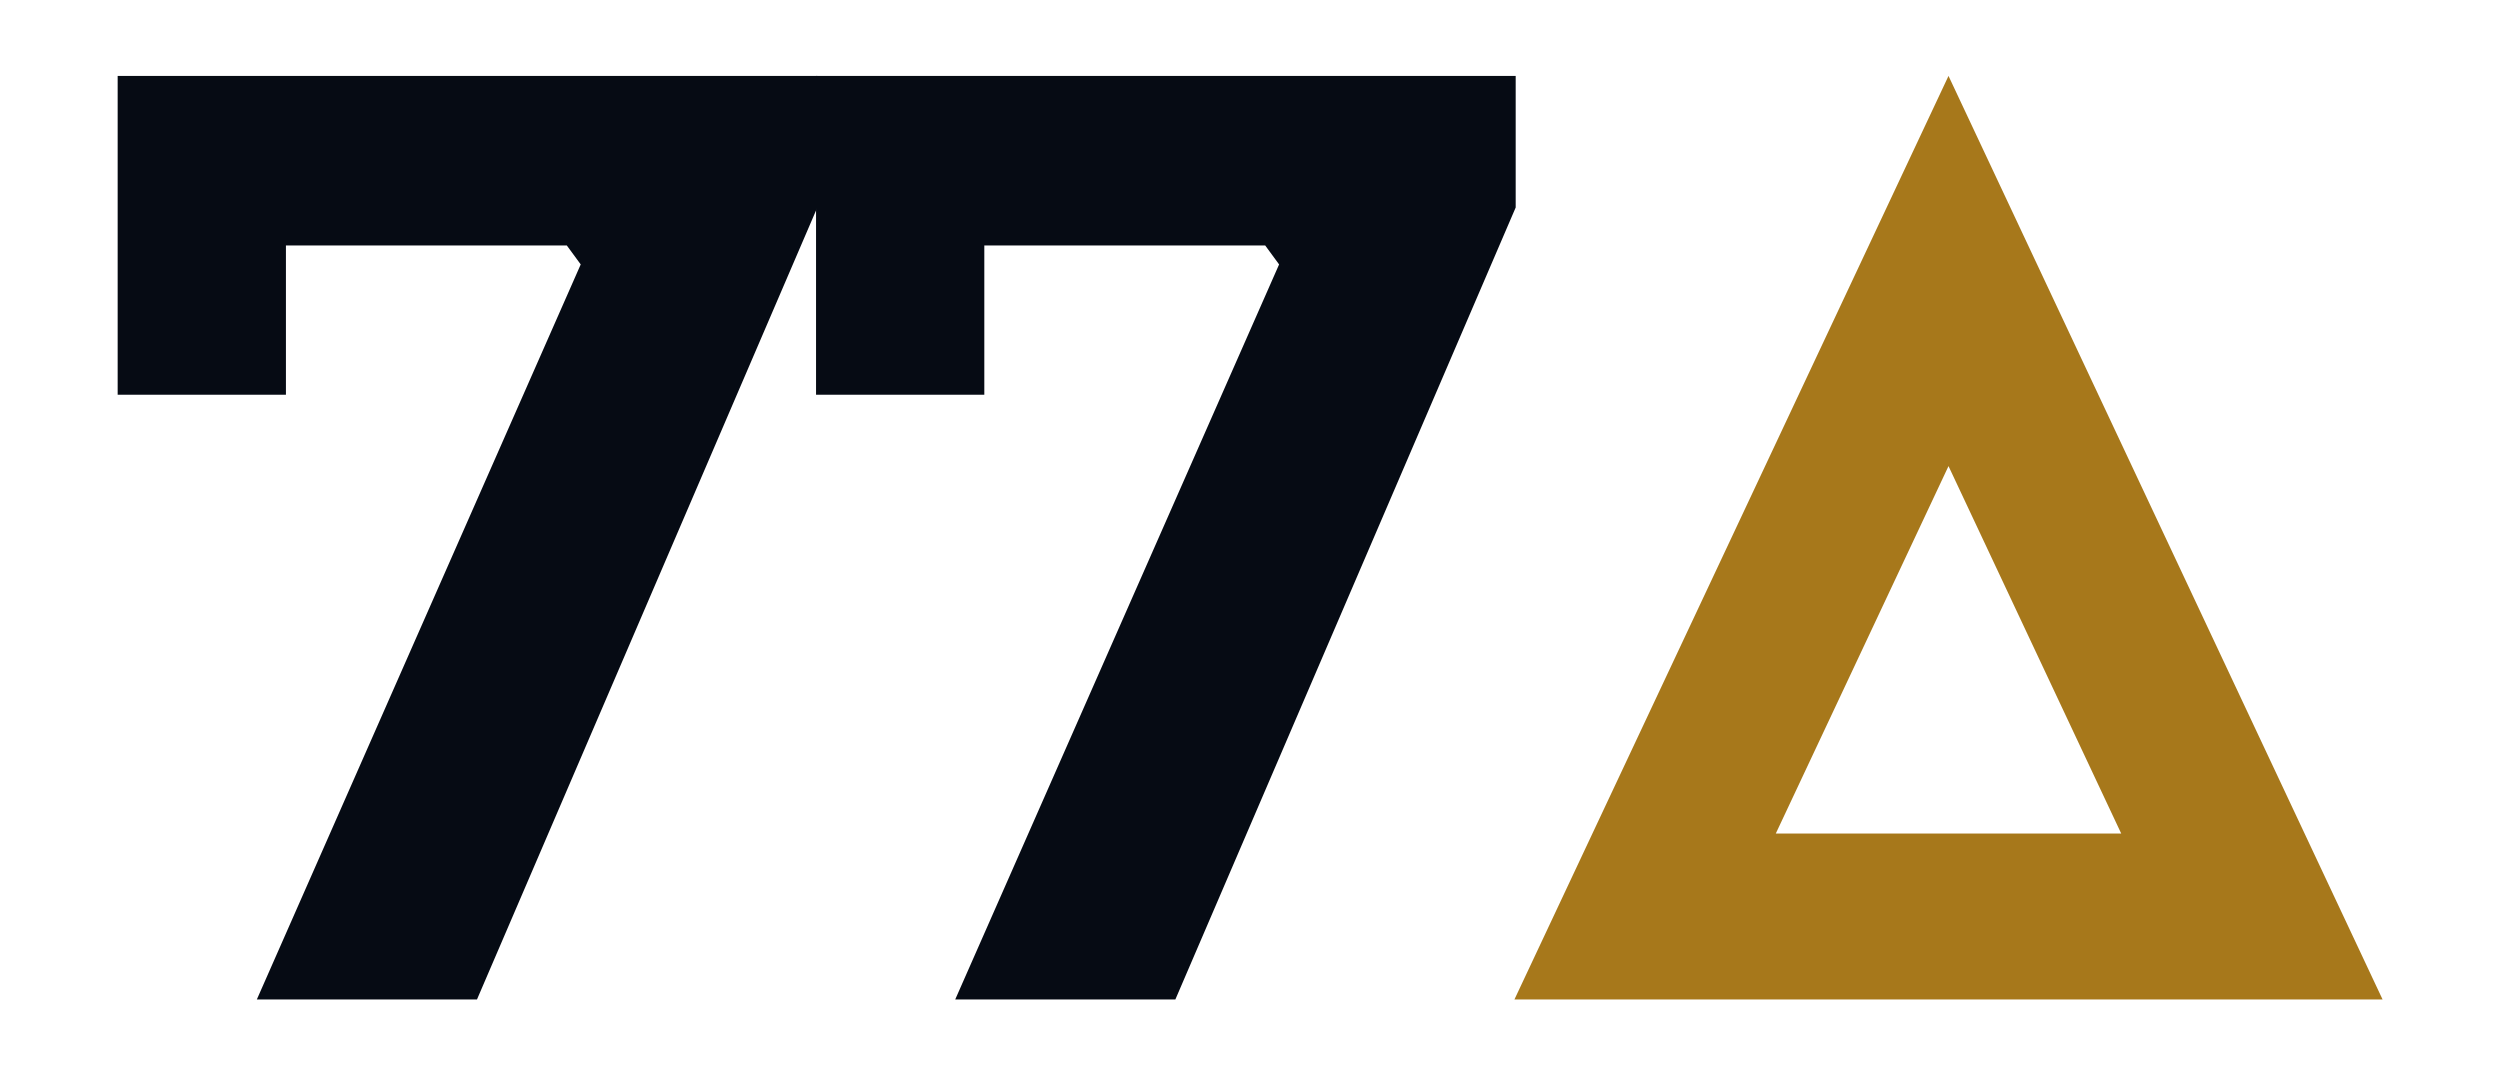
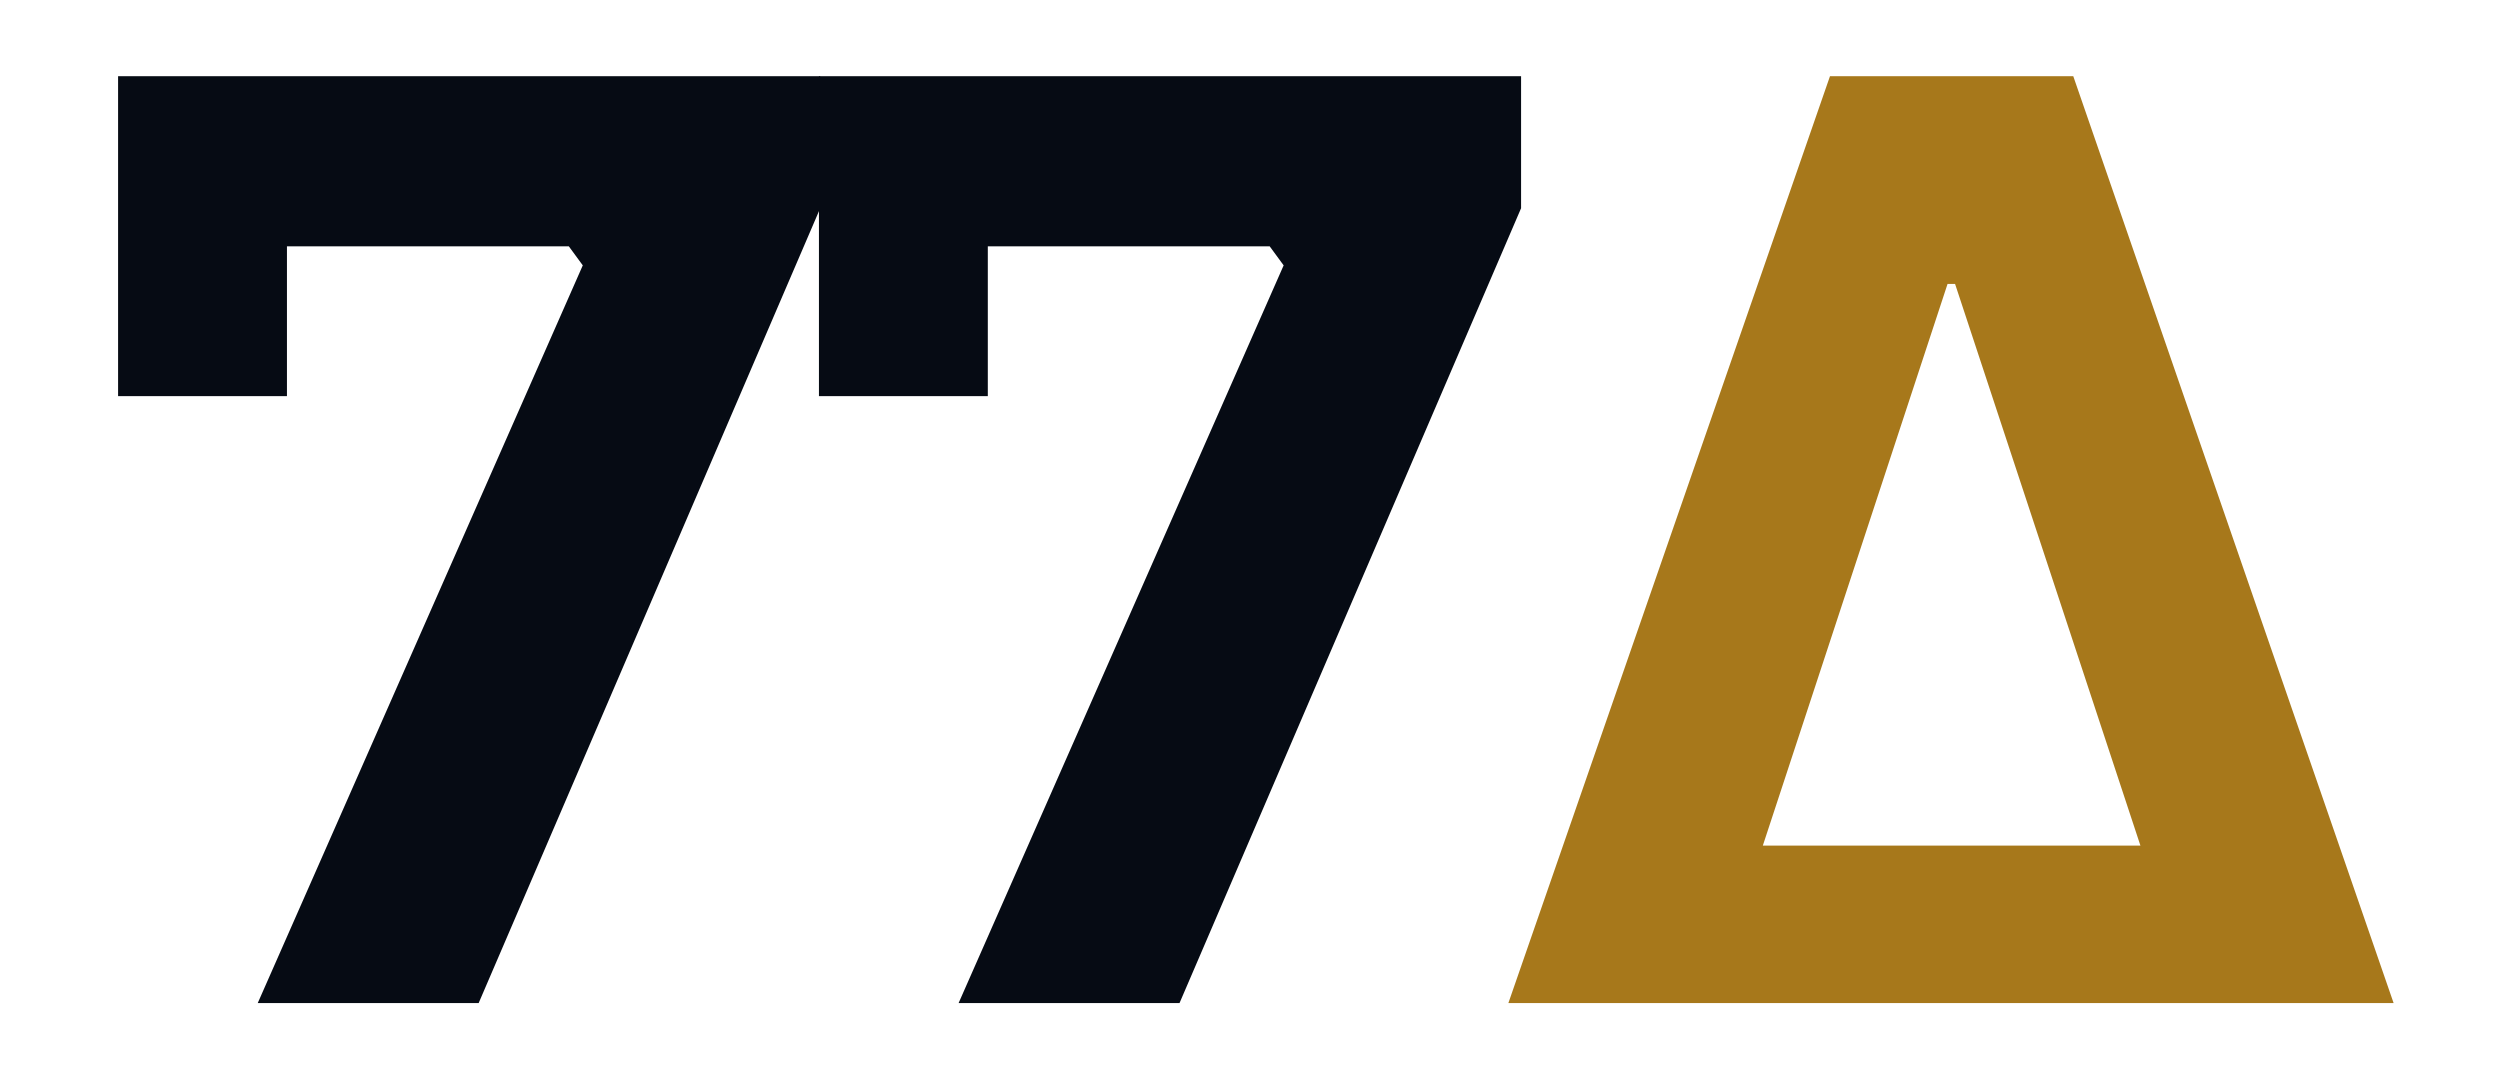
- <svg xmlns="http://www.w3.org/2000/svg" viewBox="0 0 1976 850" role="img" aria-label="77 Delta">
+ <svg xmlns="http://www.w3.org/2000/svg" viewBox="0 0 1969 850" role="img" aria-label="77 Delta">
  <g transform="translate(60 790)">
    <path fill="#060B14" d="M317 0L143 0L399-581L388-596L33-596L33-730L586-730L586-626L317 0M166-478L33-478L33-730L166-730" />
    <path fill="#060B14" d="M869 0L695 0L951-581L940-596L585-596L585-730L1138-730L1138-626L869 0M718-478L585-478L585-730L718-730" />
-     <path fill="#A7781B" fill-rule="evenodd" transform="translate(1104.0 0)" d="M376.1 -730.0L719.2 0.0L33.0 0.0ZM376.1 -421.6L512.6 -131.2L239.6 -131.2Z" />
+     <path fill="#A7781B" fill-rule="evenodd" transform="translate(1104.0 0)" d="M721.2 0L24 0L277.3-730L468.9-730L721.2 0M369.9-566.4L224.4-124L521.8-124L375.8-566.4" />
  </g>
</svg>
